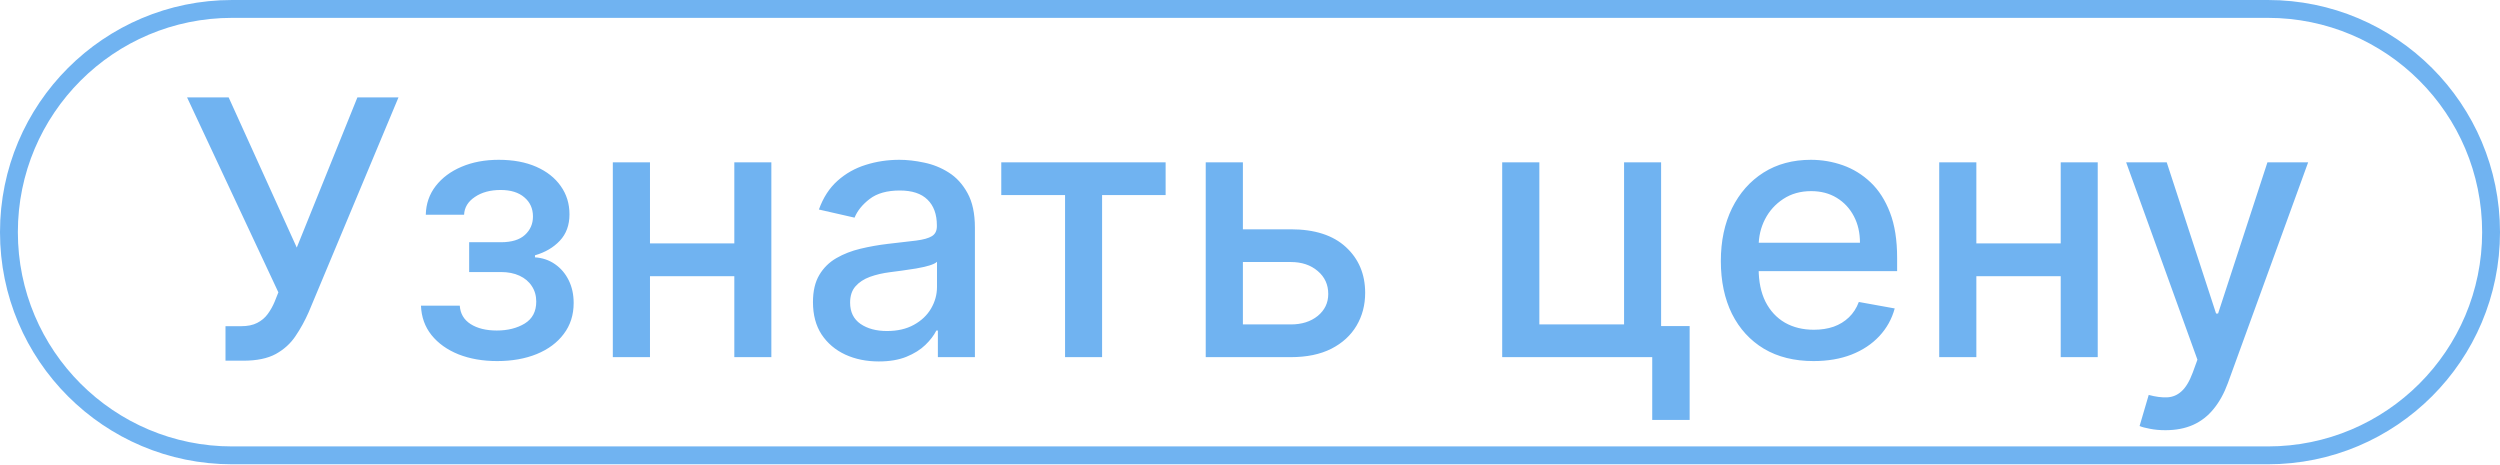
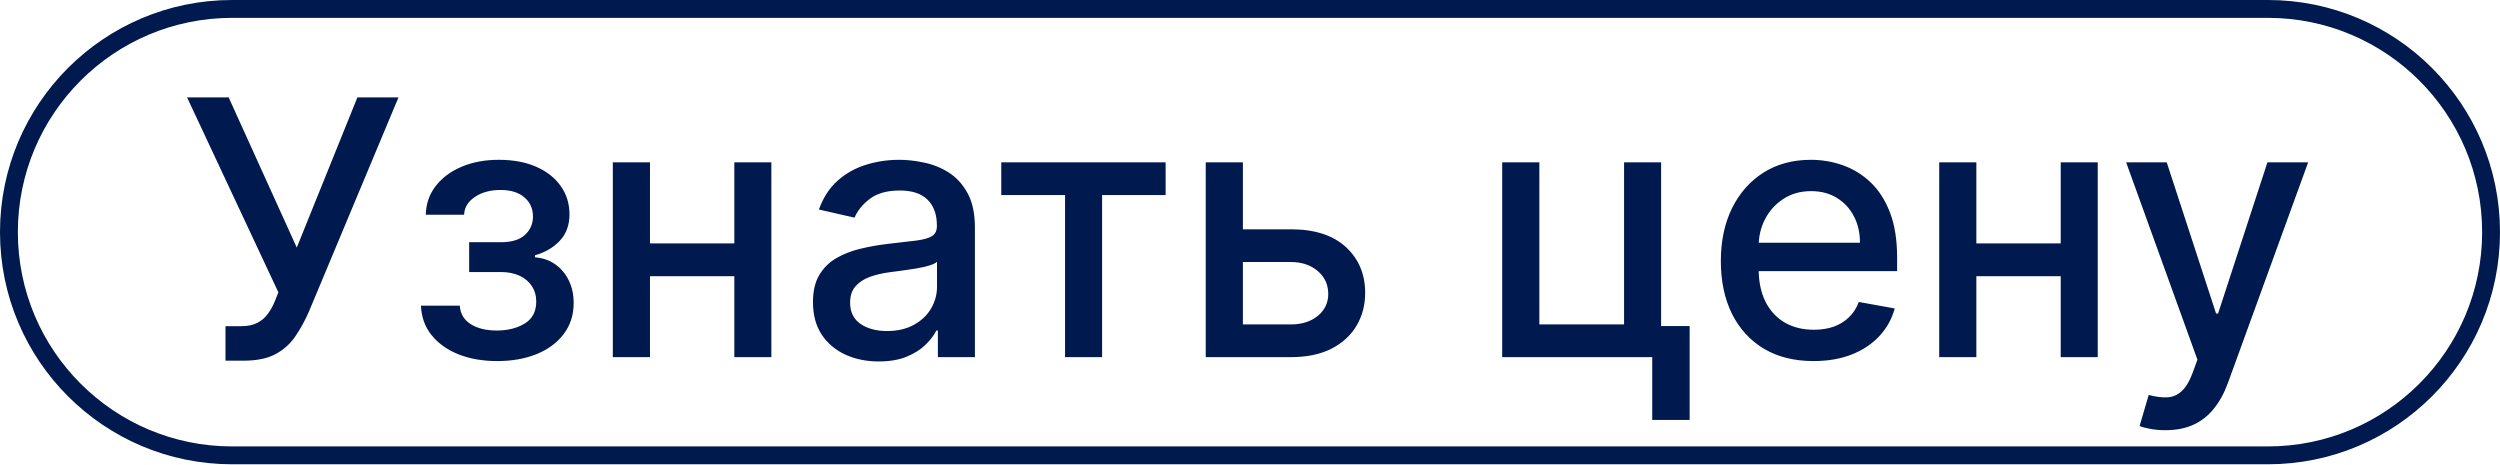
<svg xmlns="http://www.w3.org/2000/svg" width="140" height="26" viewBox="0 0 140 26" fill="none">
-   <rect x="0.5" y="0.5" width="139" height="25" rx="12.5" stroke="#70B3F1" />
-   <path d="M12.628 20.199V18.267H13.501C13.866 18.267 14.167 18.206 14.403 18.082C14.645 17.959 14.841 17.794 14.993 17.585C15.149 17.372 15.279 17.14 15.383 16.889L15.589 16.371L10.476 5.455H12.805L16.619 13.864L20.014 5.455H22.315L17.287 17.479C17.074 17.962 16.828 18.409 16.548 18.821C16.274 19.233 15.907 19.567 15.447 19.822C14.988 20.073 14.38 20.199 13.622 20.199H12.628ZM23.574 17.116H25.747C25.776 17.562 25.977 17.905 26.351 18.146C26.73 18.388 27.22 18.509 27.821 18.509C28.432 18.509 28.953 18.378 29.384 18.118C29.815 17.853 30.03 17.443 30.03 16.889C30.03 16.558 29.947 16.269 29.782 16.023C29.621 15.772 29.391 15.578 29.093 15.44C28.799 15.303 28.451 15.234 28.049 15.234H26.273V13.565H28.049C28.65 13.565 29.1 13.428 29.398 13.153C29.696 12.879 29.846 12.536 29.846 12.124C29.846 11.678 29.684 11.321 29.363 11.051C29.045 10.777 28.603 10.639 28.034 10.639C27.457 10.639 26.976 10.769 26.593 11.03C26.209 11.286 26.008 11.617 25.989 12.024H23.844C23.858 11.413 24.043 10.878 24.398 10.419C24.758 9.955 25.241 9.595 25.847 9.339C26.458 9.079 27.151 8.949 27.928 8.949C28.738 8.949 29.438 9.079 30.03 9.339C30.622 9.6 31.079 9.96 31.401 10.419C31.728 10.878 31.891 11.406 31.891 12.003C31.891 12.604 31.711 13.097 31.351 13.48C30.996 13.859 30.532 14.131 29.959 14.297V14.411C30.381 14.439 30.755 14.567 31.081 14.794C31.408 15.021 31.664 15.322 31.848 15.696C32.033 16.07 32.125 16.494 32.125 16.967C32.125 17.635 31.941 18.213 31.571 18.7C31.207 19.188 30.7 19.564 30.052 19.829C29.408 20.09 28.671 20.22 27.843 20.22C27.038 20.22 26.316 20.095 25.677 19.844C25.042 19.588 24.538 19.228 24.164 18.764C23.794 18.3 23.598 17.751 23.574 17.116ZM41.712 13.629V15.469H35.803V13.629H41.712ZM36.399 9.091V20H34.318V9.091H36.399ZM43.196 9.091V20H41.122V9.091H43.196ZM49.212 20.241C48.52 20.241 47.895 20.114 47.337 19.858C46.778 19.598 46.335 19.221 46.008 18.729C45.687 18.236 45.526 17.633 45.526 16.918C45.526 16.302 45.644 15.796 45.881 15.398C46.117 15 46.437 14.685 46.84 14.453C47.242 14.221 47.692 14.046 48.189 13.928C48.686 13.809 49.193 13.719 49.709 13.658C50.362 13.582 50.892 13.52 51.3 13.473C51.707 13.421 52.003 13.338 52.188 13.224C52.372 13.111 52.465 12.926 52.465 12.671V12.621C52.465 12.001 52.289 11.52 51.939 11.179C51.593 10.838 51.077 10.668 50.391 10.668C49.676 10.668 49.112 10.826 48.7 11.143C48.293 11.456 48.011 11.804 47.855 12.188L45.859 11.733C46.096 11.07 46.442 10.535 46.896 10.128C47.356 9.716 47.883 9.418 48.48 9.233C49.077 9.044 49.704 8.949 50.362 8.949C50.798 8.949 51.26 9.001 51.747 9.105C52.24 9.205 52.699 9.389 53.125 9.659C53.556 9.929 53.909 10.315 54.183 10.817C54.458 11.314 54.595 11.96 54.595 12.756V20H52.521V18.509H52.436C52.299 18.783 52.093 19.053 51.818 19.318C51.544 19.583 51.191 19.803 50.76 19.979C50.329 20.154 49.813 20.241 49.212 20.241ZM49.673 18.537C50.26 18.537 50.762 18.421 51.179 18.189C51.6 17.957 51.92 17.654 52.138 17.28C52.36 16.901 52.472 16.496 52.472 16.065V14.659C52.396 14.735 52.249 14.806 52.031 14.872C51.818 14.934 51.574 14.988 51.3 15.036C51.025 15.078 50.758 15.118 50.497 15.156C50.237 15.189 50.019 15.218 49.844 15.242C49.432 15.294 49.055 15.381 48.715 15.504C48.378 15.627 48.108 15.805 47.905 16.037C47.706 16.264 47.606 16.567 47.606 16.946C47.606 17.472 47.801 17.869 48.189 18.139C48.577 18.404 49.072 18.537 49.673 18.537ZM56.071 10.923V9.091H65.275V10.923H61.717V20H59.643V10.923H56.071ZM69.119 12.841H72.287C73.622 12.841 74.65 13.172 75.369 13.835C76.089 14.498 76.449 15.353 76.449 16.399C76.449 17.081 76.288 17.694 75.966 18.239C75.644 18.783 75.173 19.214 74.553 19.531C73.932 19.844 73.177 20 72.287 20H67.521V9.091H69.602V18.168H72.287C72.898 18.168 73.4 18.009 73.793 17.692C74.186 17.37 74.382 16.96 74.382 16.463C74.382 15.938 74.186 15.509 73.793 15.178C73.4 14.841 72.898 14.673 72.287 14.673H69.119V12.841ZM93.022 9.091V18.26H94.62V23.516H92.525V20H84.123V9.091H86.204V18.168H90.948V9.091H93.022ZM101.559 20.22C100.484 20.22 99.558 19.991 98.782 19.531C98.01 19.067 97.414 18.416 96.992 17.578C96.576 16.735 96.367 15.748 96.367 14.617C96.367 13.499 96.576 12.514 96.992 11.662C97.414 10.81 98.001 10.144 98.754 9.666C99.511 9.188 100.397 8.949 101.41 8.949C102.025 8.949 102.622 9.051 103.2 9.254C103.777 9.458 104.296 9.777 104.755 10.213C105.214 10.649 105.576 11.214 105.842 11.911C106.107 12.602 106.239 13.442 106.239 14.432V15.185H97.567V13.594H104.158C104.158 13.035 104.045 12.54 103.817 12.109C103.59 11.674 103.271 11.331 102.859 11.079C102.451 10.829 101.973 10.703 101.424 10.703C100.827 10.703 100.307 10.85 99.862 11.143C99.421 11.432 99.08 11.811 98.839 12.28C98.602 12.744 98.484 13.248 98.484 13.793V15.036C98.484 15.765 98.612 16.385 98.867 16.896C99.128 17.408 99.49 17.798 99.954 18.068C100.418 18.333 100.96 18.466 101.58 18.466C101.983 18.466 102.35 18.409 102.681 18.296C103.013 18.177 103.299 18.002 103.54 17.77C103.782 17.538 103.967 17.251 104.094 16.91L106.104 17.273C105.943 17.865 105.655 18.383 105.238 18.828C104.826 19.268 104.308 19.612 103.683 19.858C103.062 20.099 102.354 20.22 101.559 20.22ZM115.989 13.629V15.469H110.08V13.629H115.989ZM110.676 9.091V20H108.596V9.091H110.676ZM117.473 9.091V20H115.4V9.091H117.473ZM121.266 24.091C120.949 24.091 120.66 24.065 120.4 24.013C120.139 23.965 119.945 23.913 119.817 23.857L120.328 22.116C120.717 22.221 121.062 22.266 121.365 22.251C121.668 22.237 121.936 22.124 122.168 21.91C122.405 21.697 122.613 21.349 122.793 20.866L123.056 20.142L119.064 9.091H121.337L124.1 17.557H124.213L126.976 9.091H129.256L124.76 21.456C124.552 22.024 124.287 22.505 123.965 22.898C123.643 23.296 123.259 23.594 122.814 23.793C122.369 23.991 121.853 24.091 121.266 24.091Z" fill="#70B3F1" />
+   <rect x="0.5" y="0.5" width="139" height="25" rx="12.5" stroke="#00194E" />
+   <path d="M12.628 20.199V18.267H13.501C13.866 18.267 14.167 18.206 14.403 18.082C14.645 17.959 14.841 17.794 14.993 17.585C15.149 17.372 15.279 17.14 15.383 16.889L15.589 16.371L10.476 5.455H12.805L16.619 13.864L20.014 5.455H22.315L17.287 17.479C17.074 17.962 16.828 18.409 16.548 18.821C16.274 19.233 15.907 19.567 15.447 19.822C14.988 20.073 14.38 20.199 13.622 20.199H12.628ZM23.574 17.116H25.747C25.776 17.562 25.977 17.905 26.351 18.146C26.73 18.388 27.22 18.509 27.821 18.509C28.432 18.509 28.953 18.378 29.384 18.118C29.815 17.853 30.03 17.443 30.03 16.889C30.03 16.558 29.947 16.269 29.782 16.023C29.621 15.772 29.391 15.578 29.093 15.44C28.799 15.303 28.451 15.234 28.049 15.234H26.273V13.565H28.049C28.65 13.565 29.1 13.428 29.398 13.153C29.696 12.879 29.846 12.536 29.846 12.124C29.846 11.678 29.684 11.321 29.363 11.051C29.045 10.777 28.603 10.639 28.034 10.639C27.457 10.639 26.976 10.769 26.593 11.03C26.209 11.286 26.008 11.617 25.989 12.024H23.844C23.858 11.413 24.043 10.878 24.398 10.419C24.758 9.955 25.241 9.595 25.847 9.339C26.458 9.079 27.151 8.949 27.928 8.949C28.738 8.949 29.438 9.079 30.03 9.339C30.622 9.6 31.079 9.96 31.401 10.419C31.728 10.878 31.891 11.406 31.891 12.003C31.891 12.604 31.711 13.097 31.351 13.48C30.996 13.859 30.532 14.131 29.959 14.297V14.411C30.381 14.439 30.755 14.567 31.081 14.794C31.408 15.021 31.664 15.322 31.848 15.696C32.033 16.07 32.125 16.494 32.125 16.967C32.125 17.635 31.941 18.213 31.571 18.7C31.207 19.188 30.7 19.564 30.052 19.829C29.408 20.09 28.671 20.22 27.843 20.22C27.038 20.22 26.316 20.095 25.677 19.844C25.042 19.588 24.538 19.228 24.164 18.764C23.794 18.3 23.598 17.751 23.574 17.116ZM41.712 13.629V15.469H35.803V13.629H41.712ZM36.399 9.091V20H34.318V9.091H36.399ZM43.196 9.091V20H41.122V9.091H43.196ZM49.212 20.241C48.52 20.241 47.895 20.114 47.337 19.858C46.778 19.598 46.335 19.221 46.008 18.729C45.687 18.236 45.526 17.633 45.526 16.918C45.526 16.302 45.644 15.796 45.881 15.398C46.117 15 46.437 14.685 46.84 14.453C47.242 14.221 47.692 14.046 48.189 13.928C48.686 13.809 49.193 13.719 49.709 13.658C50.362 13.582 50.892 13.52 51.3 13.473C51.707 13.421 52.003 13.338 52.188 13.224C52.372 13.111 52.465 12.926 52.465 12.671V12.621C52.465 12.001 52.289 11.52 51.939 11.179C51.593 10.838 51.077 10.668 50.391 10.668C49.676 10.668 49.112 10.826 48.7 11.143C48.293 11.456 48.011 11.804 47.855 12.188L45.859 11.733C46.096 11.07 46.442 10.535 46.896 10.128C47.356 9.716 47.883 9.418 48.48 9.233C49.077 9.044 49.704 8.949 50.362 8.949C50.798 8.949 51.26 9.001 51.747 9.105C52.24 9.205 52.699 9.389 53.125 9.659C53.556 9.929 53.909 10.315 54.183 10.817C54.458 11.314 54.595 11.96 54.595 12.756V20H52.521V18.509H52.436C52.299 18.783 52.093 19.053 51.818 19.318C51.544 19.583 51.191 19.803 50.76 19.979C50.329 20.154 49.813 20.241 49.212 20.241ZM49.673 18.537C50.26 18.537 50.762 18.421 51.179 18.189C51.6 17.957 51.92 17.654 52.138 17.28C52.36 16.901 52.472 16.496 52.472 16.065V14.659C52.396 14.735 52.249 14.806 52.031 14.872C51.818 14.934 51.574 14.988 51.3 15.036C51.025 15.078 50.758 15.118 50.497 15.156C50.237 15.189 50.019 15.218 49.844 15.242C49.432 15.294 49.055 15.381 48.715 15.504C48.378 15.627 48.108 15.805 47.905 16.037C47.706 16.264 47.606 16.567 47.606 16.946C47.606 17.472 47.801 17.869 48.189 18.139C48.577 18.404 49.072 18.537 49.673 18.537ZM56.071 10.923V9.091H65.275V10.923H61.717V20H59.643V10.923H56.071ZM69.119 12.841H72.287C73.622 12.841 74.65 13.172 75.369 13.835C76.089 14.498 76.449 15.353 76.449 16.399C76.449 17.081 76.288 17.694 75.966 18.239C75.644 18.783 75.173 19.214 74.553 19.531C73.932 19.844 73.177 20 72.287 20H67.521V9.091H69.602V18.168H72.287C72.898 18.168 73.4 18.009 73.793 17.692C74.186 17.37 74.382 16.96 74.382 16.463C74.382 15.938 74.186 15.509 73.793 15.178C73.4 14.841 72.898 14.673 72.287 14.673H69.119V12.841ZM93.022 9.091V18.26H94.62V23.516H92.525V20H84.123V9.091H86.204V18.168H90.948V9.091H93.022ZM101.559 20.22C100.484 20.22 99.558 19.991 98.782 19.531C98.01 19.067 97.414 18.416 96.992 17.578C96.576 16.735 96.367 15.748 96.367 14.617C96.367 13.499 96.576 12.514 96.992 11.662C97.414 10.81 98.001 10.144 98.754 9.666C99.511 9.188 100.397 8.949 101.41 8.949C102.025 8.949 102.622 9.051 103.2 9.254C103.777 9.458 104.296 9.777 104.755 10.213C105.214 10.649 105.576 11.214 105.842 11.911C106.107 12.602 106.239 13.442 106.239 14.432V15.185H97.567V13.594H104.158C104.158 13.035 104.045 12.54 103.817 12.109C103.59 11.674 103.271 11.331 102.859 11.079C102.451 10.829 101.973 10.703 101.424 10.703C100.827 10.703 100.307 10.85 99.862 11.143C99.421 11.432 99.08 11.811 98.839 12.28C98.602 12.744 98.484 13.248 98.484 13.793V15.036C98.484 15.765 98.612 16.385 98.867 16.896C99.128 17.408 99.49 17.798 99.954 18.068C100.418 18.333 100.96 18.466 101.58 18.466C101.983 18.466 102.35 18.409 102.681 18.296C103.013 18.177 103.299 18.002 103.54 17.77C103.782 17.538 103.967 17.251 104.094 16.91L106.104 17.273C105.943 17.865 105.655 18.383 105.238 18.828C104.826 19.268 104.308 19.612 103.683 19.858C103.062 20.099 102.354 20.22 101.559 20.22ZM115.989 13.629V15.469H110.08V13.629H115.989ZM110.676 9.091V20H108.596V9.091H110.676ZM117.473 9.091V20H115.4V9.091H117.473ZM121.266 24.091C120.949 24.091 120.66 24.065 120.4 24.013C120.139 23.965 119.945 23.913 119.817 23.857L120.328 22.116C120.717 22.221 121.062 22.266 121.365 22.251C121.668 22.237 121.936 22.124 122.168 21.91C122.405 21.697 122.613 21.349 122.793 20.866L123.056 20.142L119.064 9.091H121.337L124.1 17.557H124.213L126.976 9.091H129.256L124.76 21.456C124.552 22.024 124.287 22.505 123.965 22.898C123.643 23.296 123.259 23.594 122.814 23.793C122.369 23.991 121.853 24.091 121.266 24.091Z" fill="#00194E" />
</svg>
